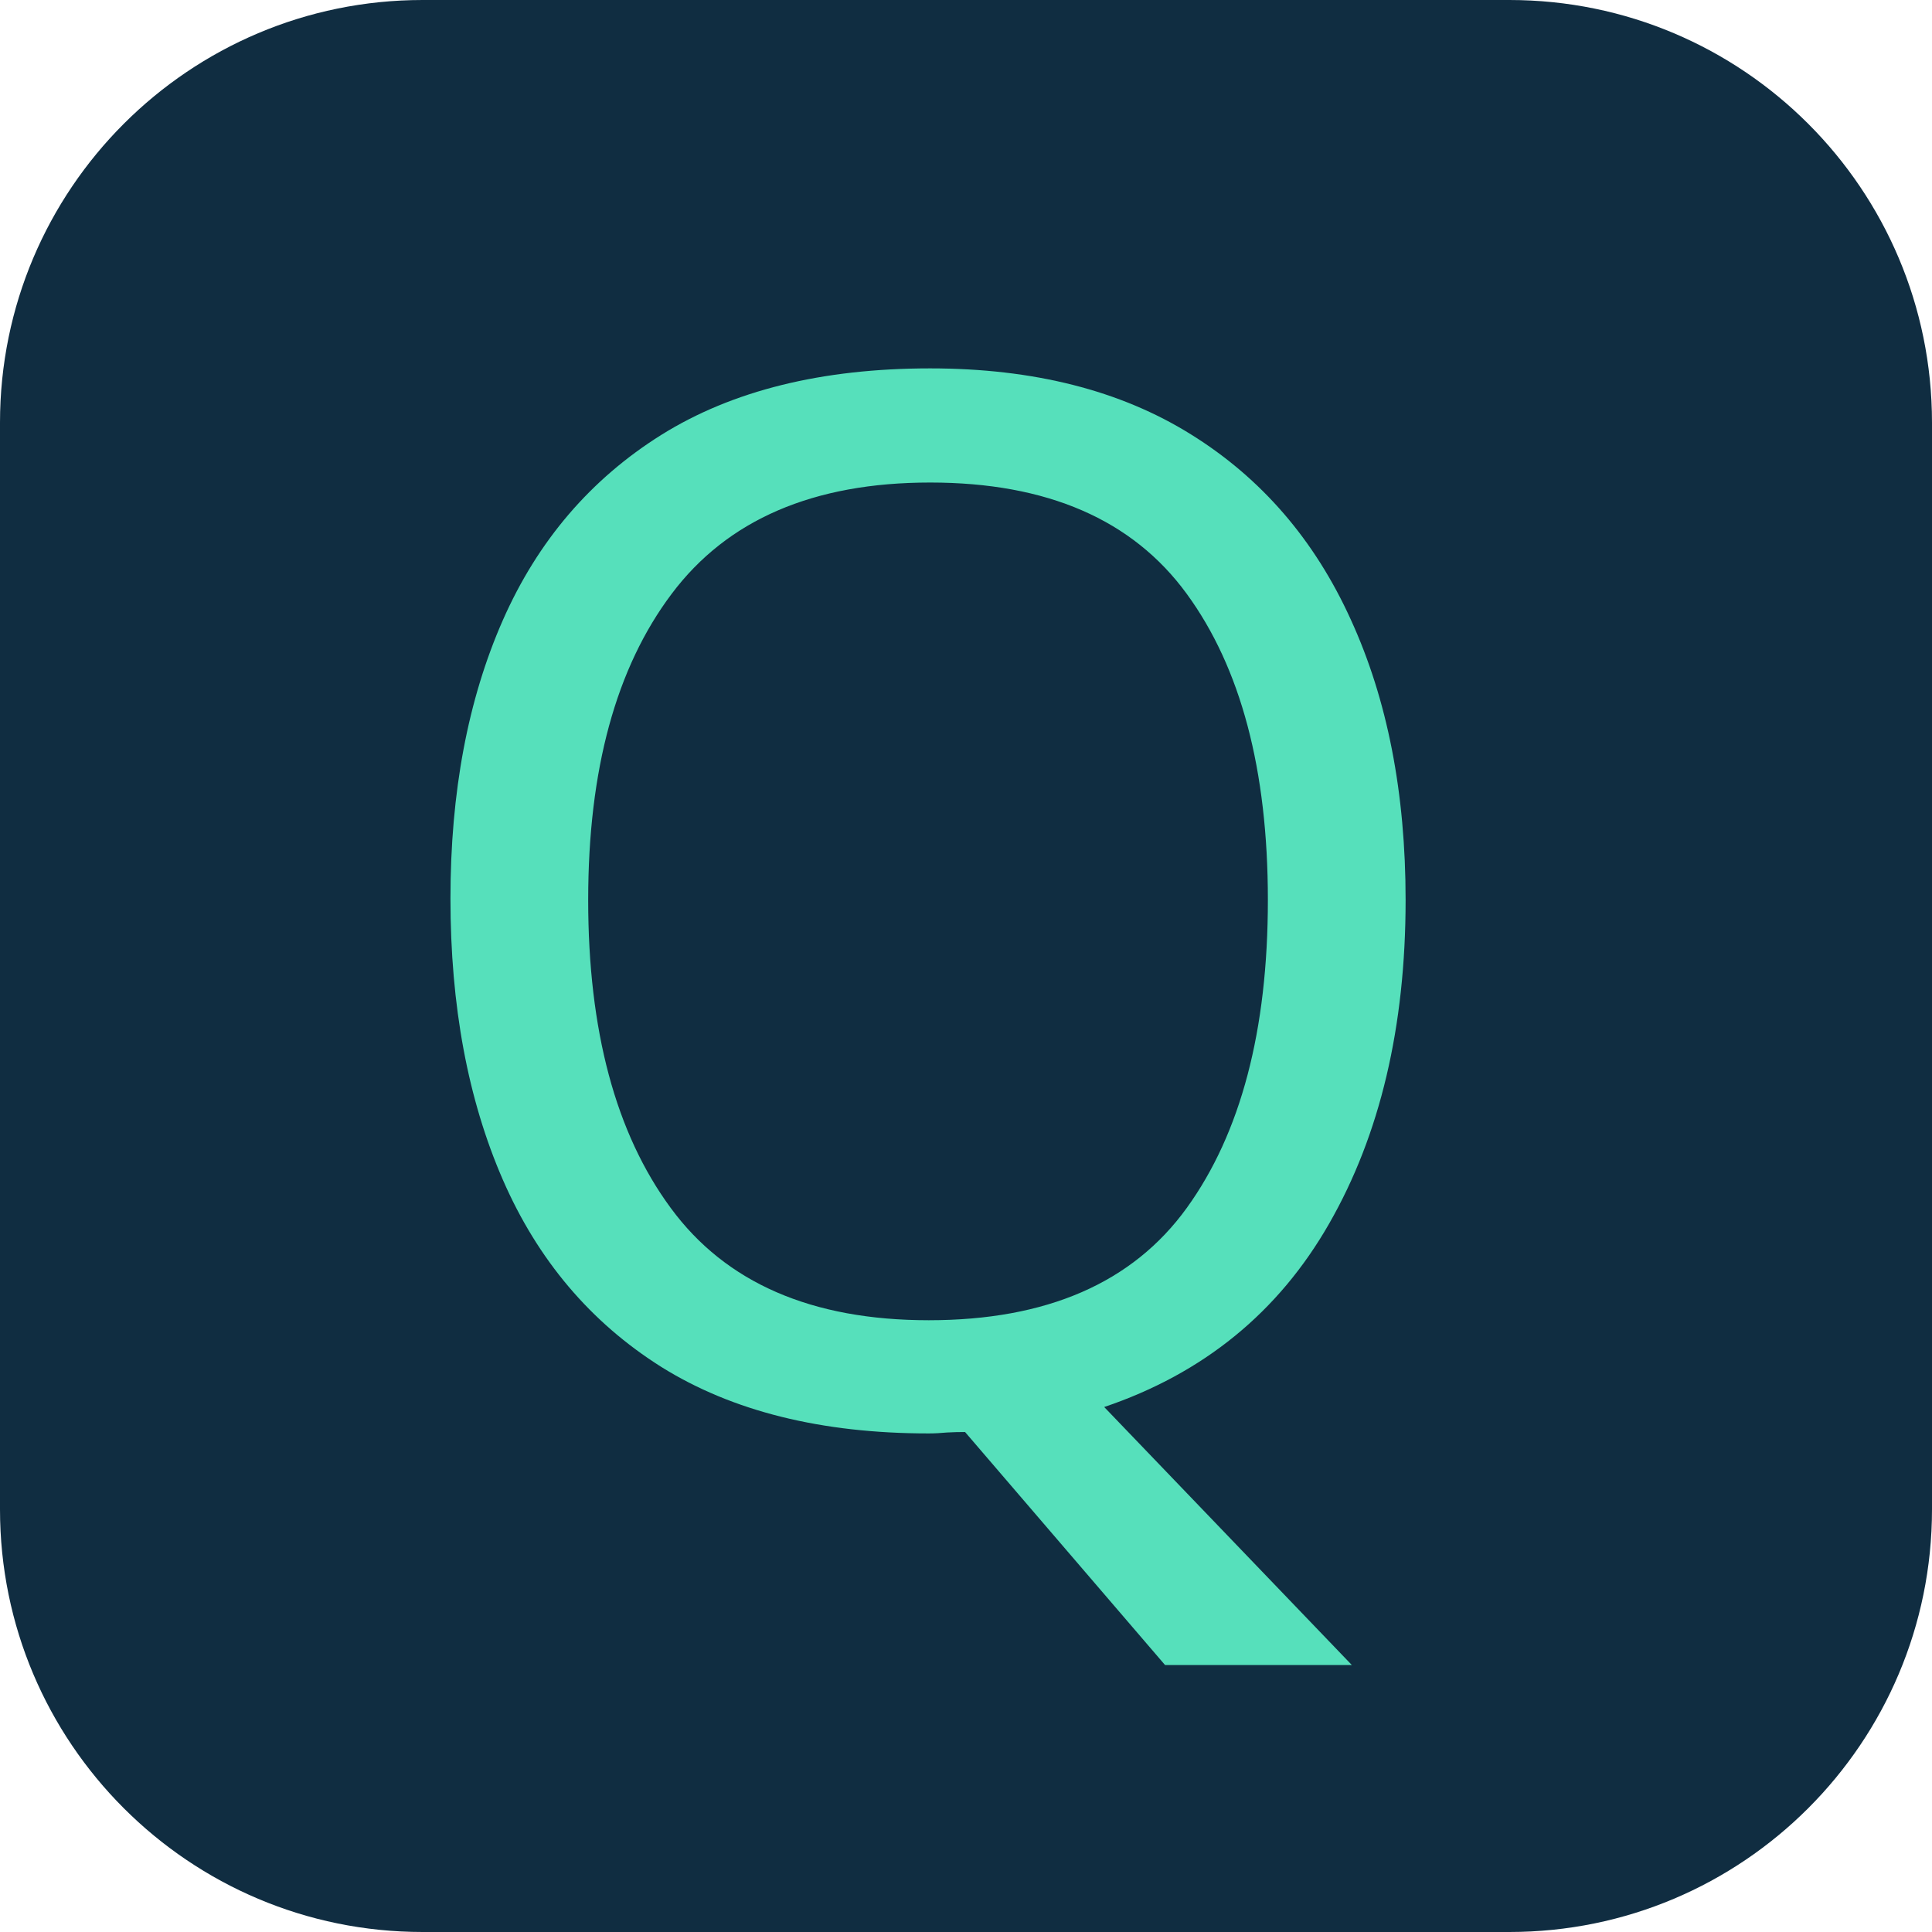
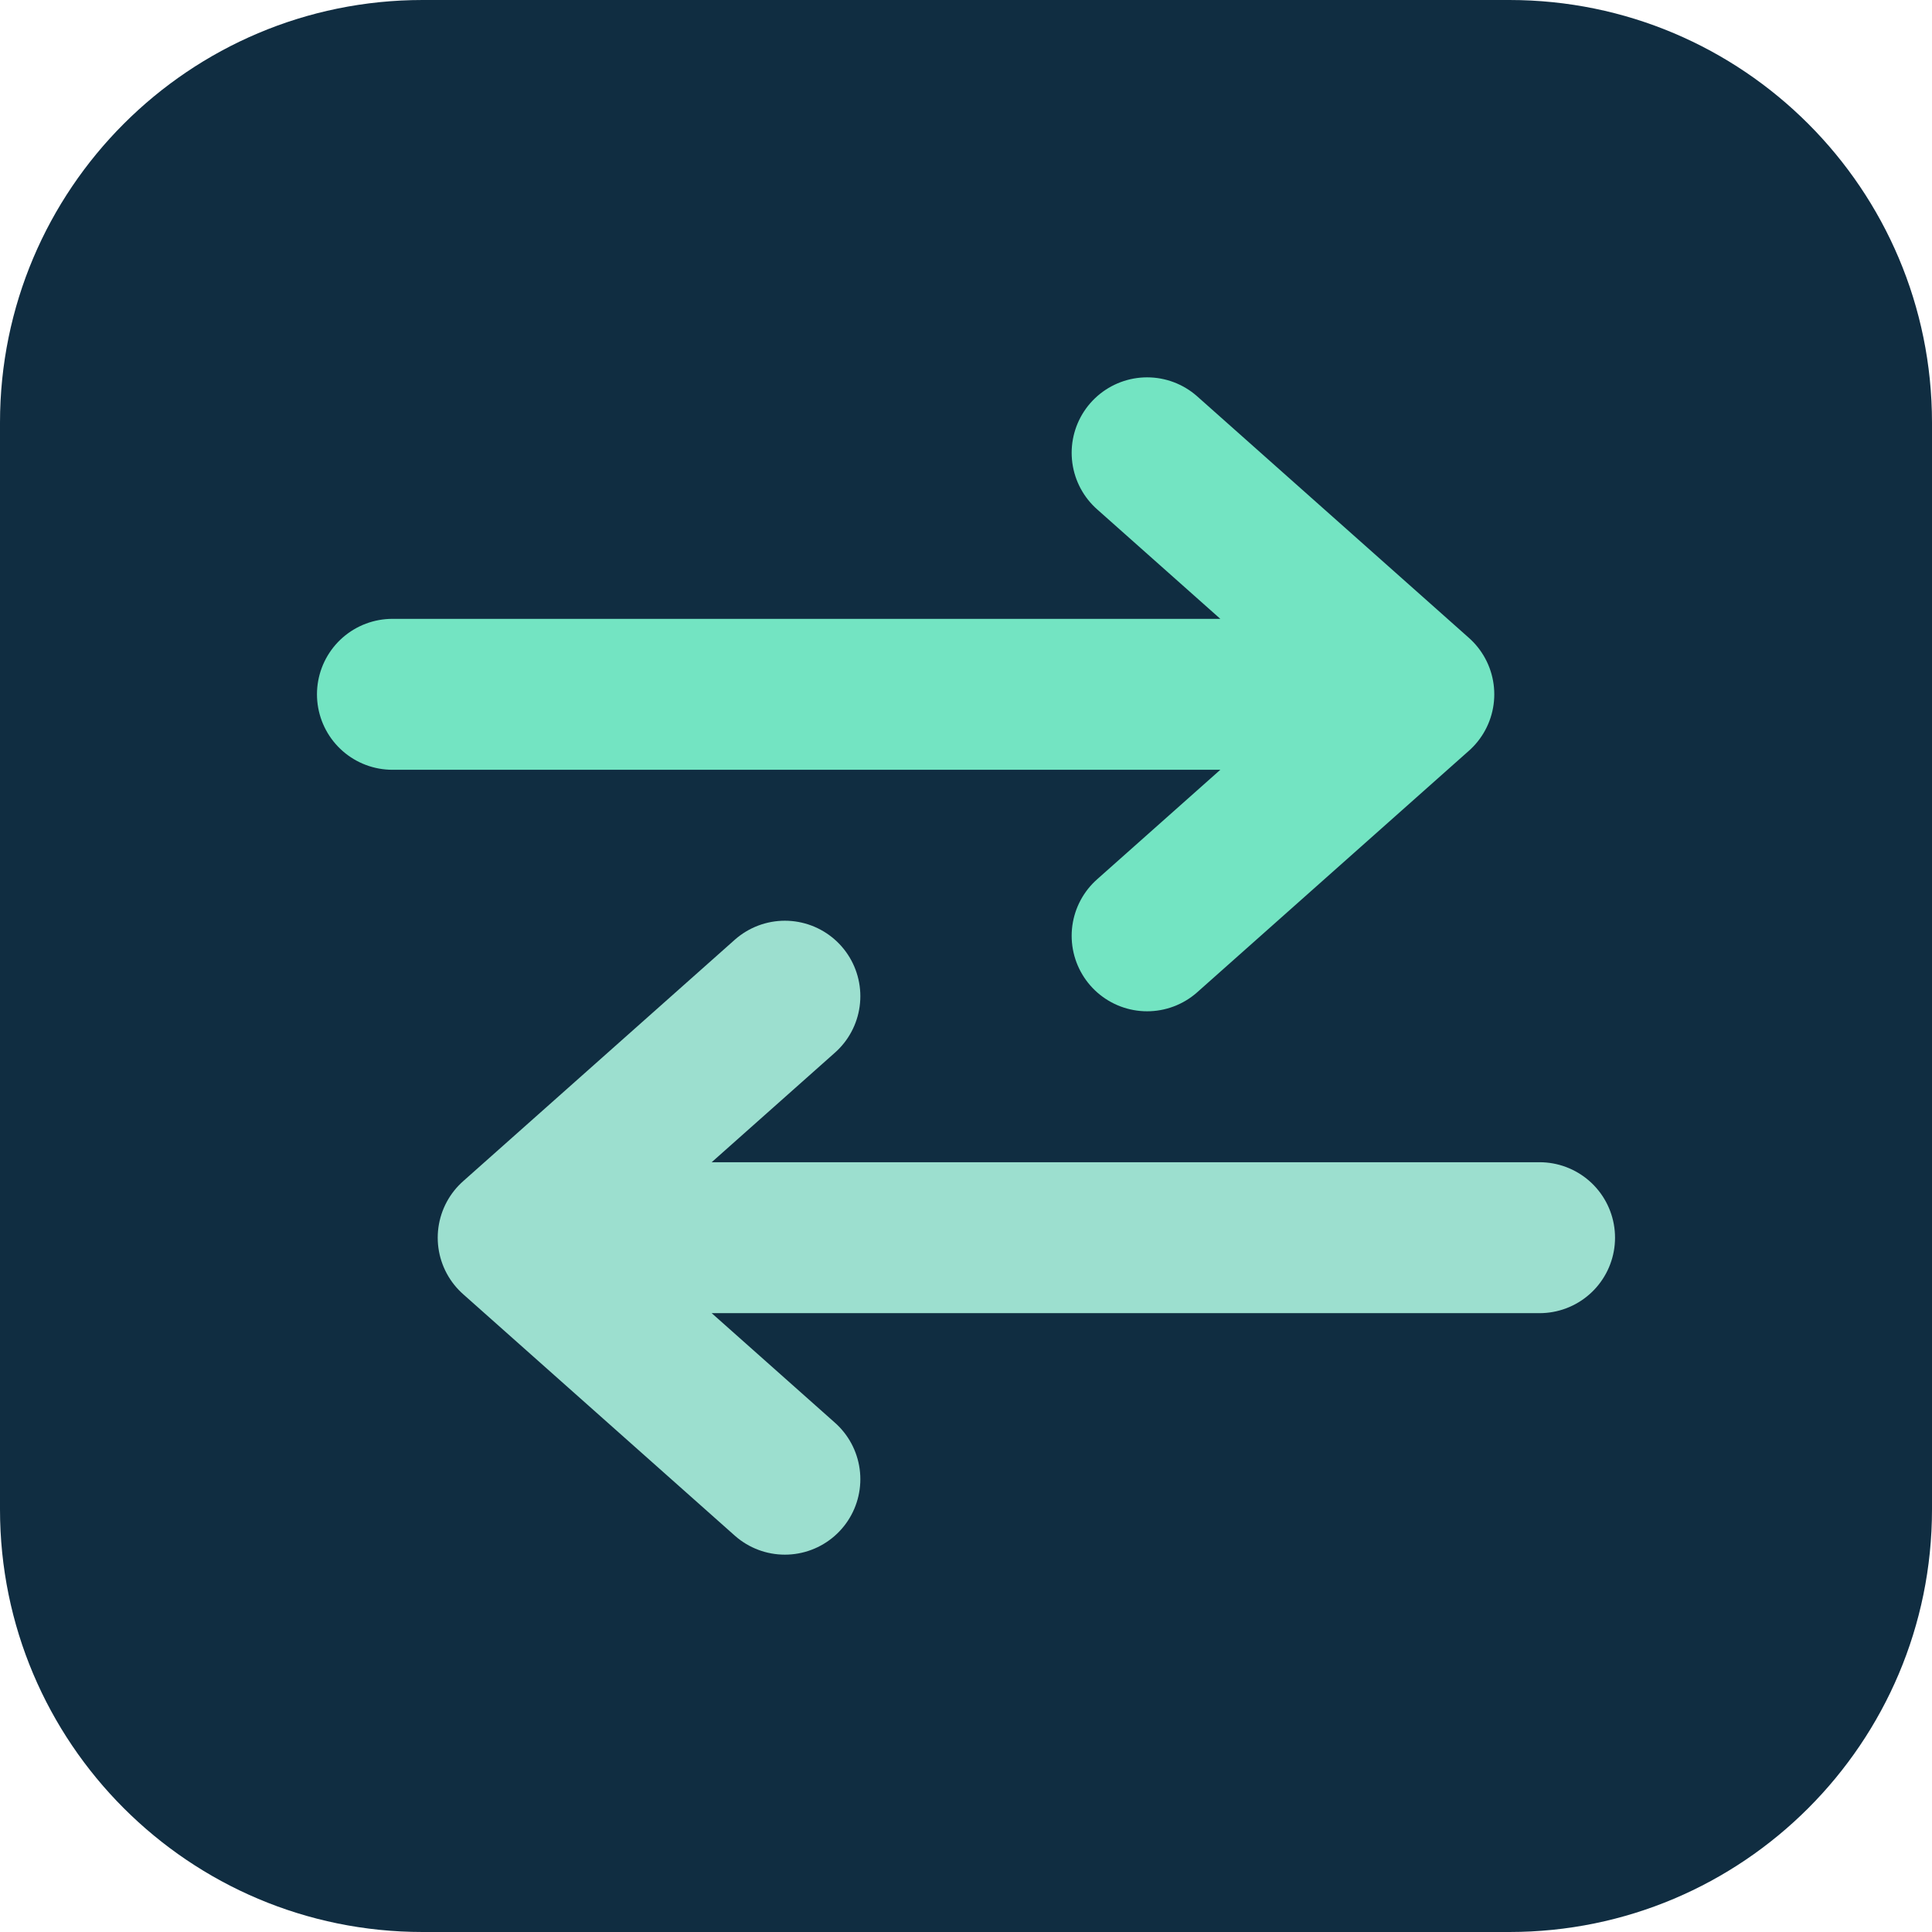
- <svg xmlns="http://www.w3.org/2000/svg" viewBox="0 0 64 64">
+ <svg xmlns="http://www.w3.org/2000/svg" viewBox="0 0 64 64" role="img" aria-label="QuickerUnits">
  <rect width="64" height="64" rx="14" fill="#102d41" />
-   <text x="12" y="47" font-size="48" fill="#56e0bb" font-family="sans-serif">Q</text>
+   <path d="M13 23h34m-9-8 9 8-9 8" fill="none" stroke="#73e4c2" stroke-width="5" stroke-linecap="round" stroke-linejoin="round" />
+   <path d="M51 41H17m9-8-9 8 9 8" fill="none" stroke="#9cdfcf" stroke-width="5" stroke-linecap="round" stroke-linejoin="round" />
</svg>
